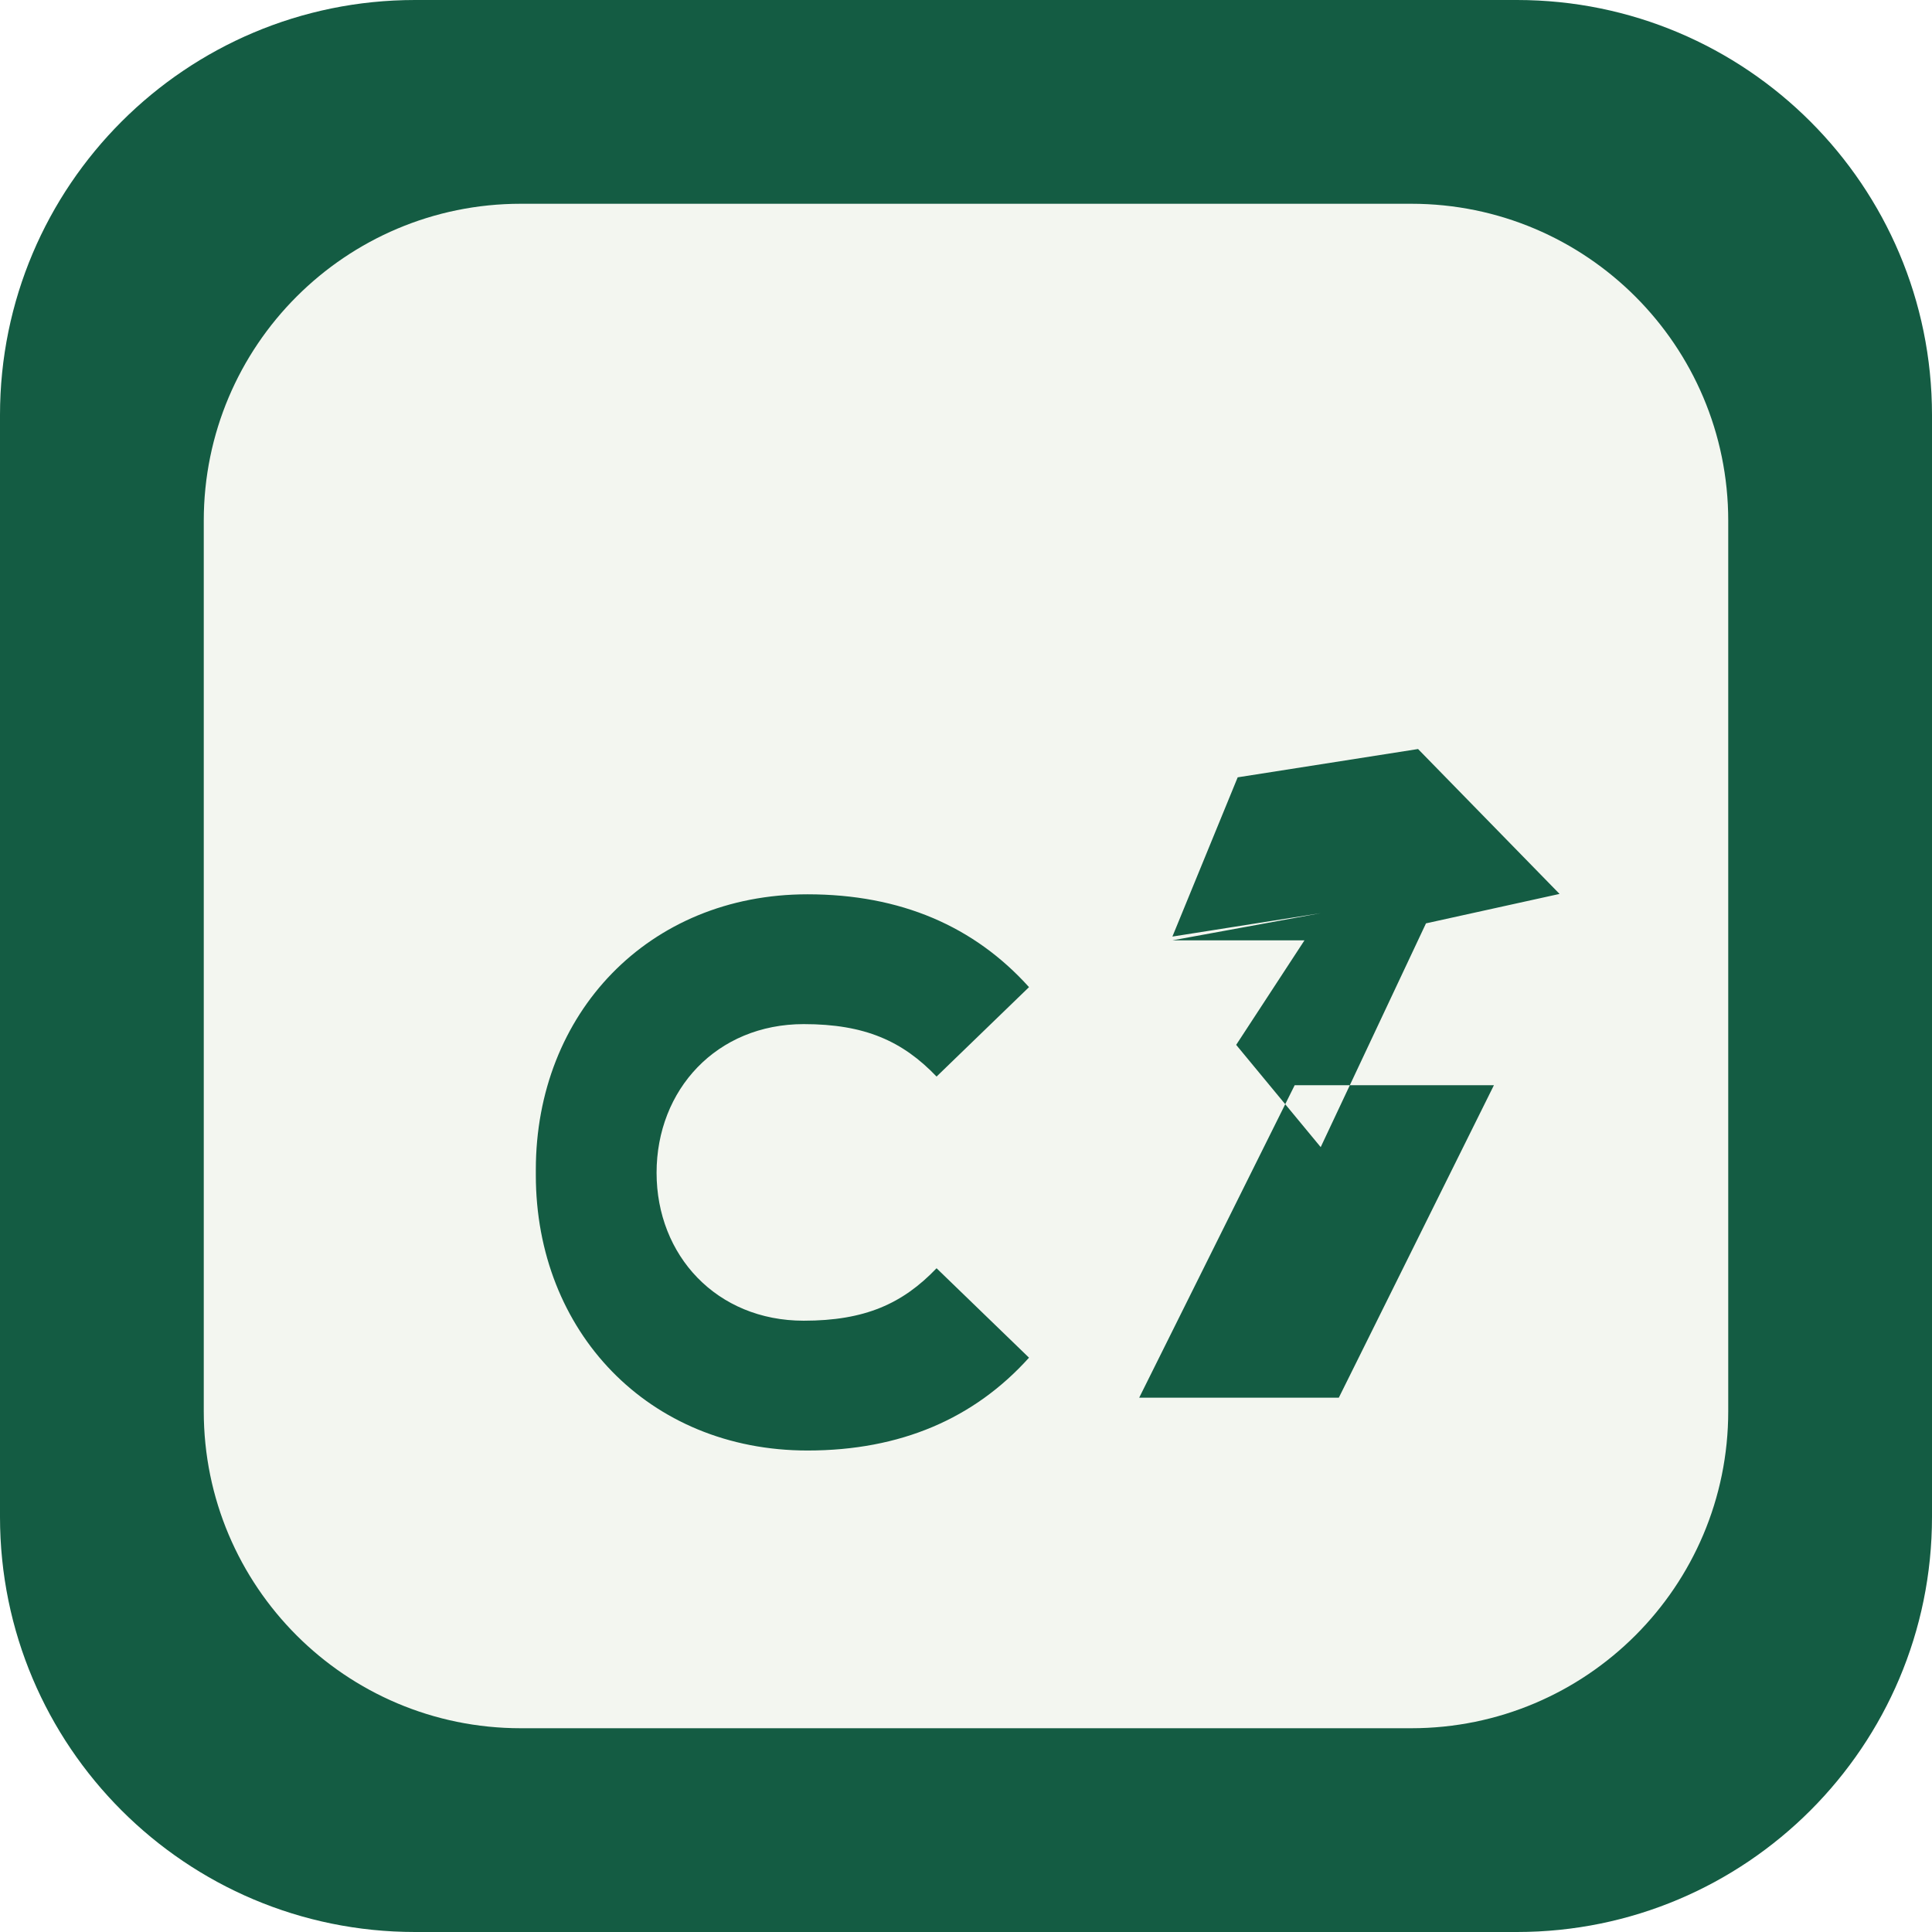
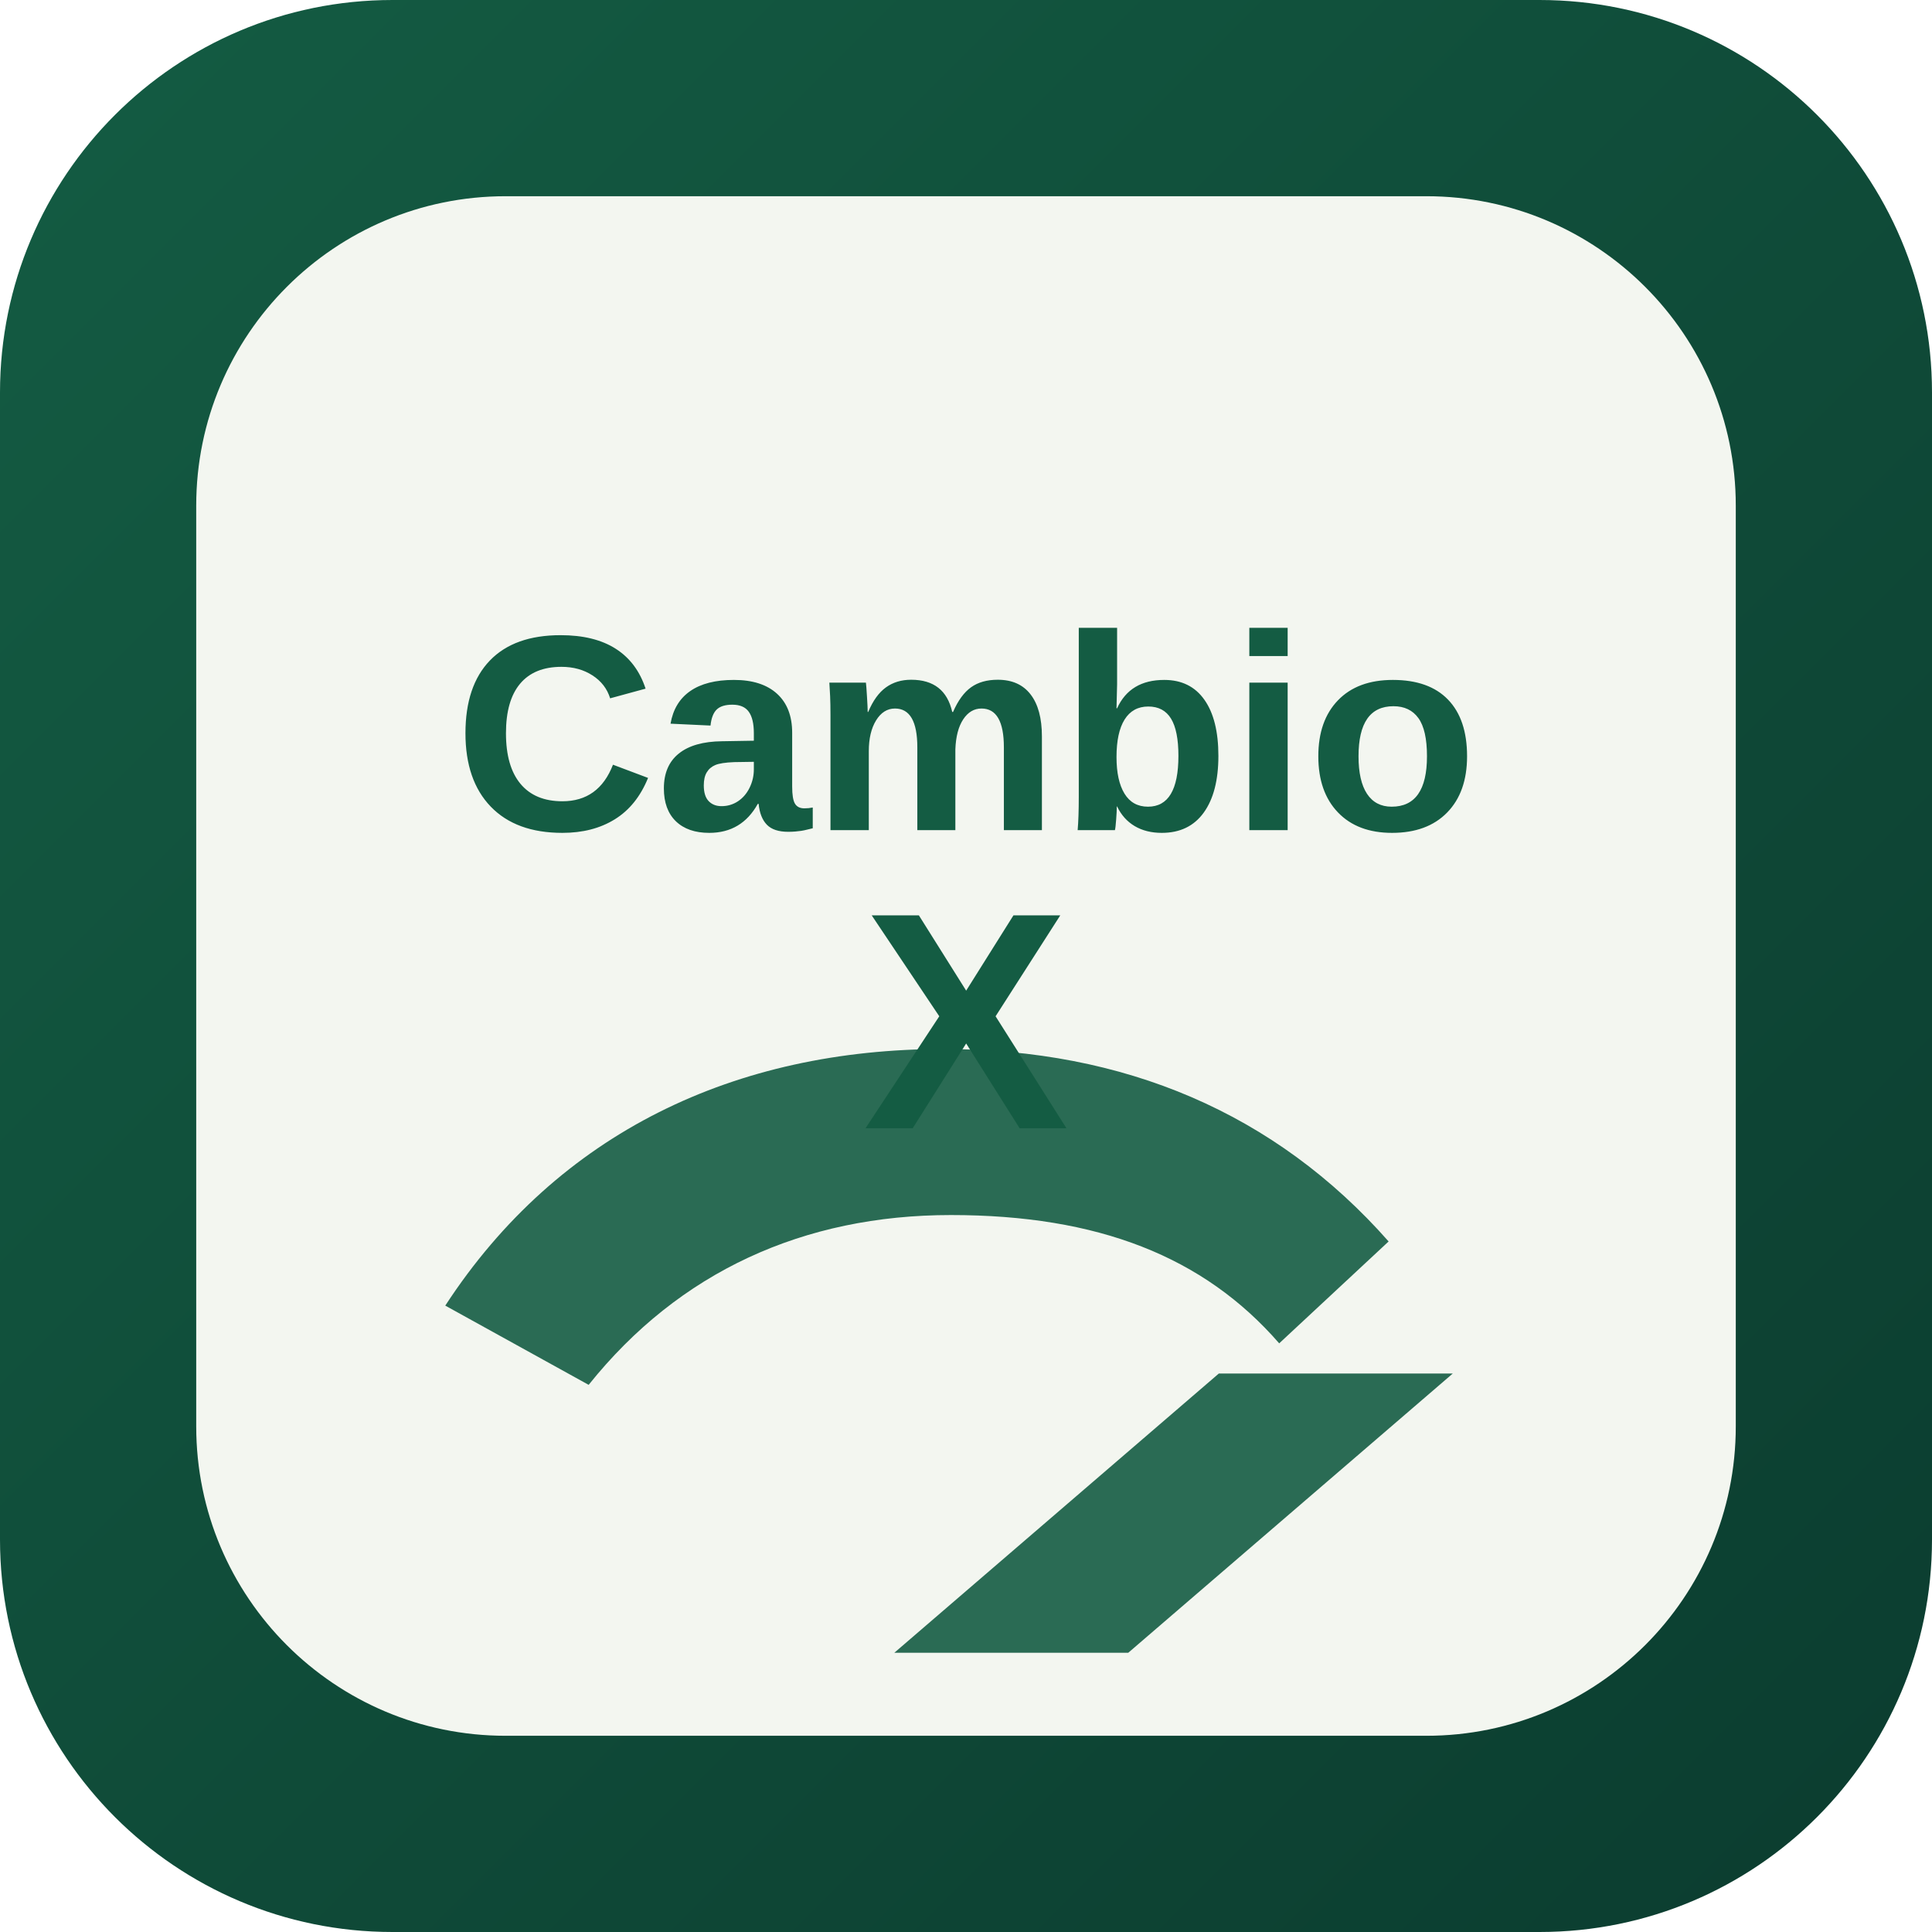
- <svg xmlns="http://www.w3.org/2000/svg" viewBox="0 0 512 512" role="img" aria-label="Cambio VE icon">
-   <rect width="512" height="512" rx="110" fill="#145C43" />
-   <rect x="54" y="54" width="404" height="404" rx="84" fill="#F3F6F0" />
-   <path d="M142 310c0-41.4 29.8-73 72-73 24.7 0 44.2 8.5 58.7 24.6l-24.5 23.7c-9-9.4-19-13.9-35.2-13.9-23.1 0-39 17.4-39 39.4 0 21.9 15.9 39.2 39 39.2 16.2 0 26.2-4.5 35.2-13.9l24.5 23.7c-14.5 16.1-34 24.6-58.7 24.6-42.2 0-72-31.6-72-73zm168.7-60.8L350 242l-39.3 6.2 17.3-42.2 47.8-7.5 37.5 38.4-35.4 7.8L350 304l-22.4-27.1 18.1-27.7zm-8.8 121.2h52.9l41.1-82.8h-52.8l-41.2 82.8z" fill="#145C43" />
+ <svg xmlns="http://www.w3.org/2000/svg" viewBox="0 0 512 512" role="img" aria-label="CambioX icon">
+   <defs>
+     <linearGradient id="bg" x1="0" x2="1" y1="0" y2="1">
+       <stop offset="0%" stop-color="#145C43" />
+       <stop offset="100%" stop-color="#0B3C2F" />
+     </linearGradient>
+   </defs>
+   <rect width="512" height="512" rx="104" fill="url(#bg)" />
+   <rect x="52" y="52" width="408" height="408" rx="82" fill="#F3F6F0" />
+   <text x="256" y="220" text-anchor="middle" font-family="Arial, Helvetica, sans-serif" font-size="74" font-weight="700" fill="#145C43">Cambio</text>
+   <text x="256" y="299" text-anchor="middle" font-family="Arial, Helvetica, sans-serif" font-size="82" font-weight="800" fill="#145C43">X</text>
+   <path d="M118 346c30-46 77-68 132-68 48 0 88 17 118 51l-29 27c-20-23-48-34-87-34-39 0-72 15-96 45l-38-21zm205 18h62l-86 74h-62l86-74z" fill="#145C43" opacity="0.9" />
</svg>
